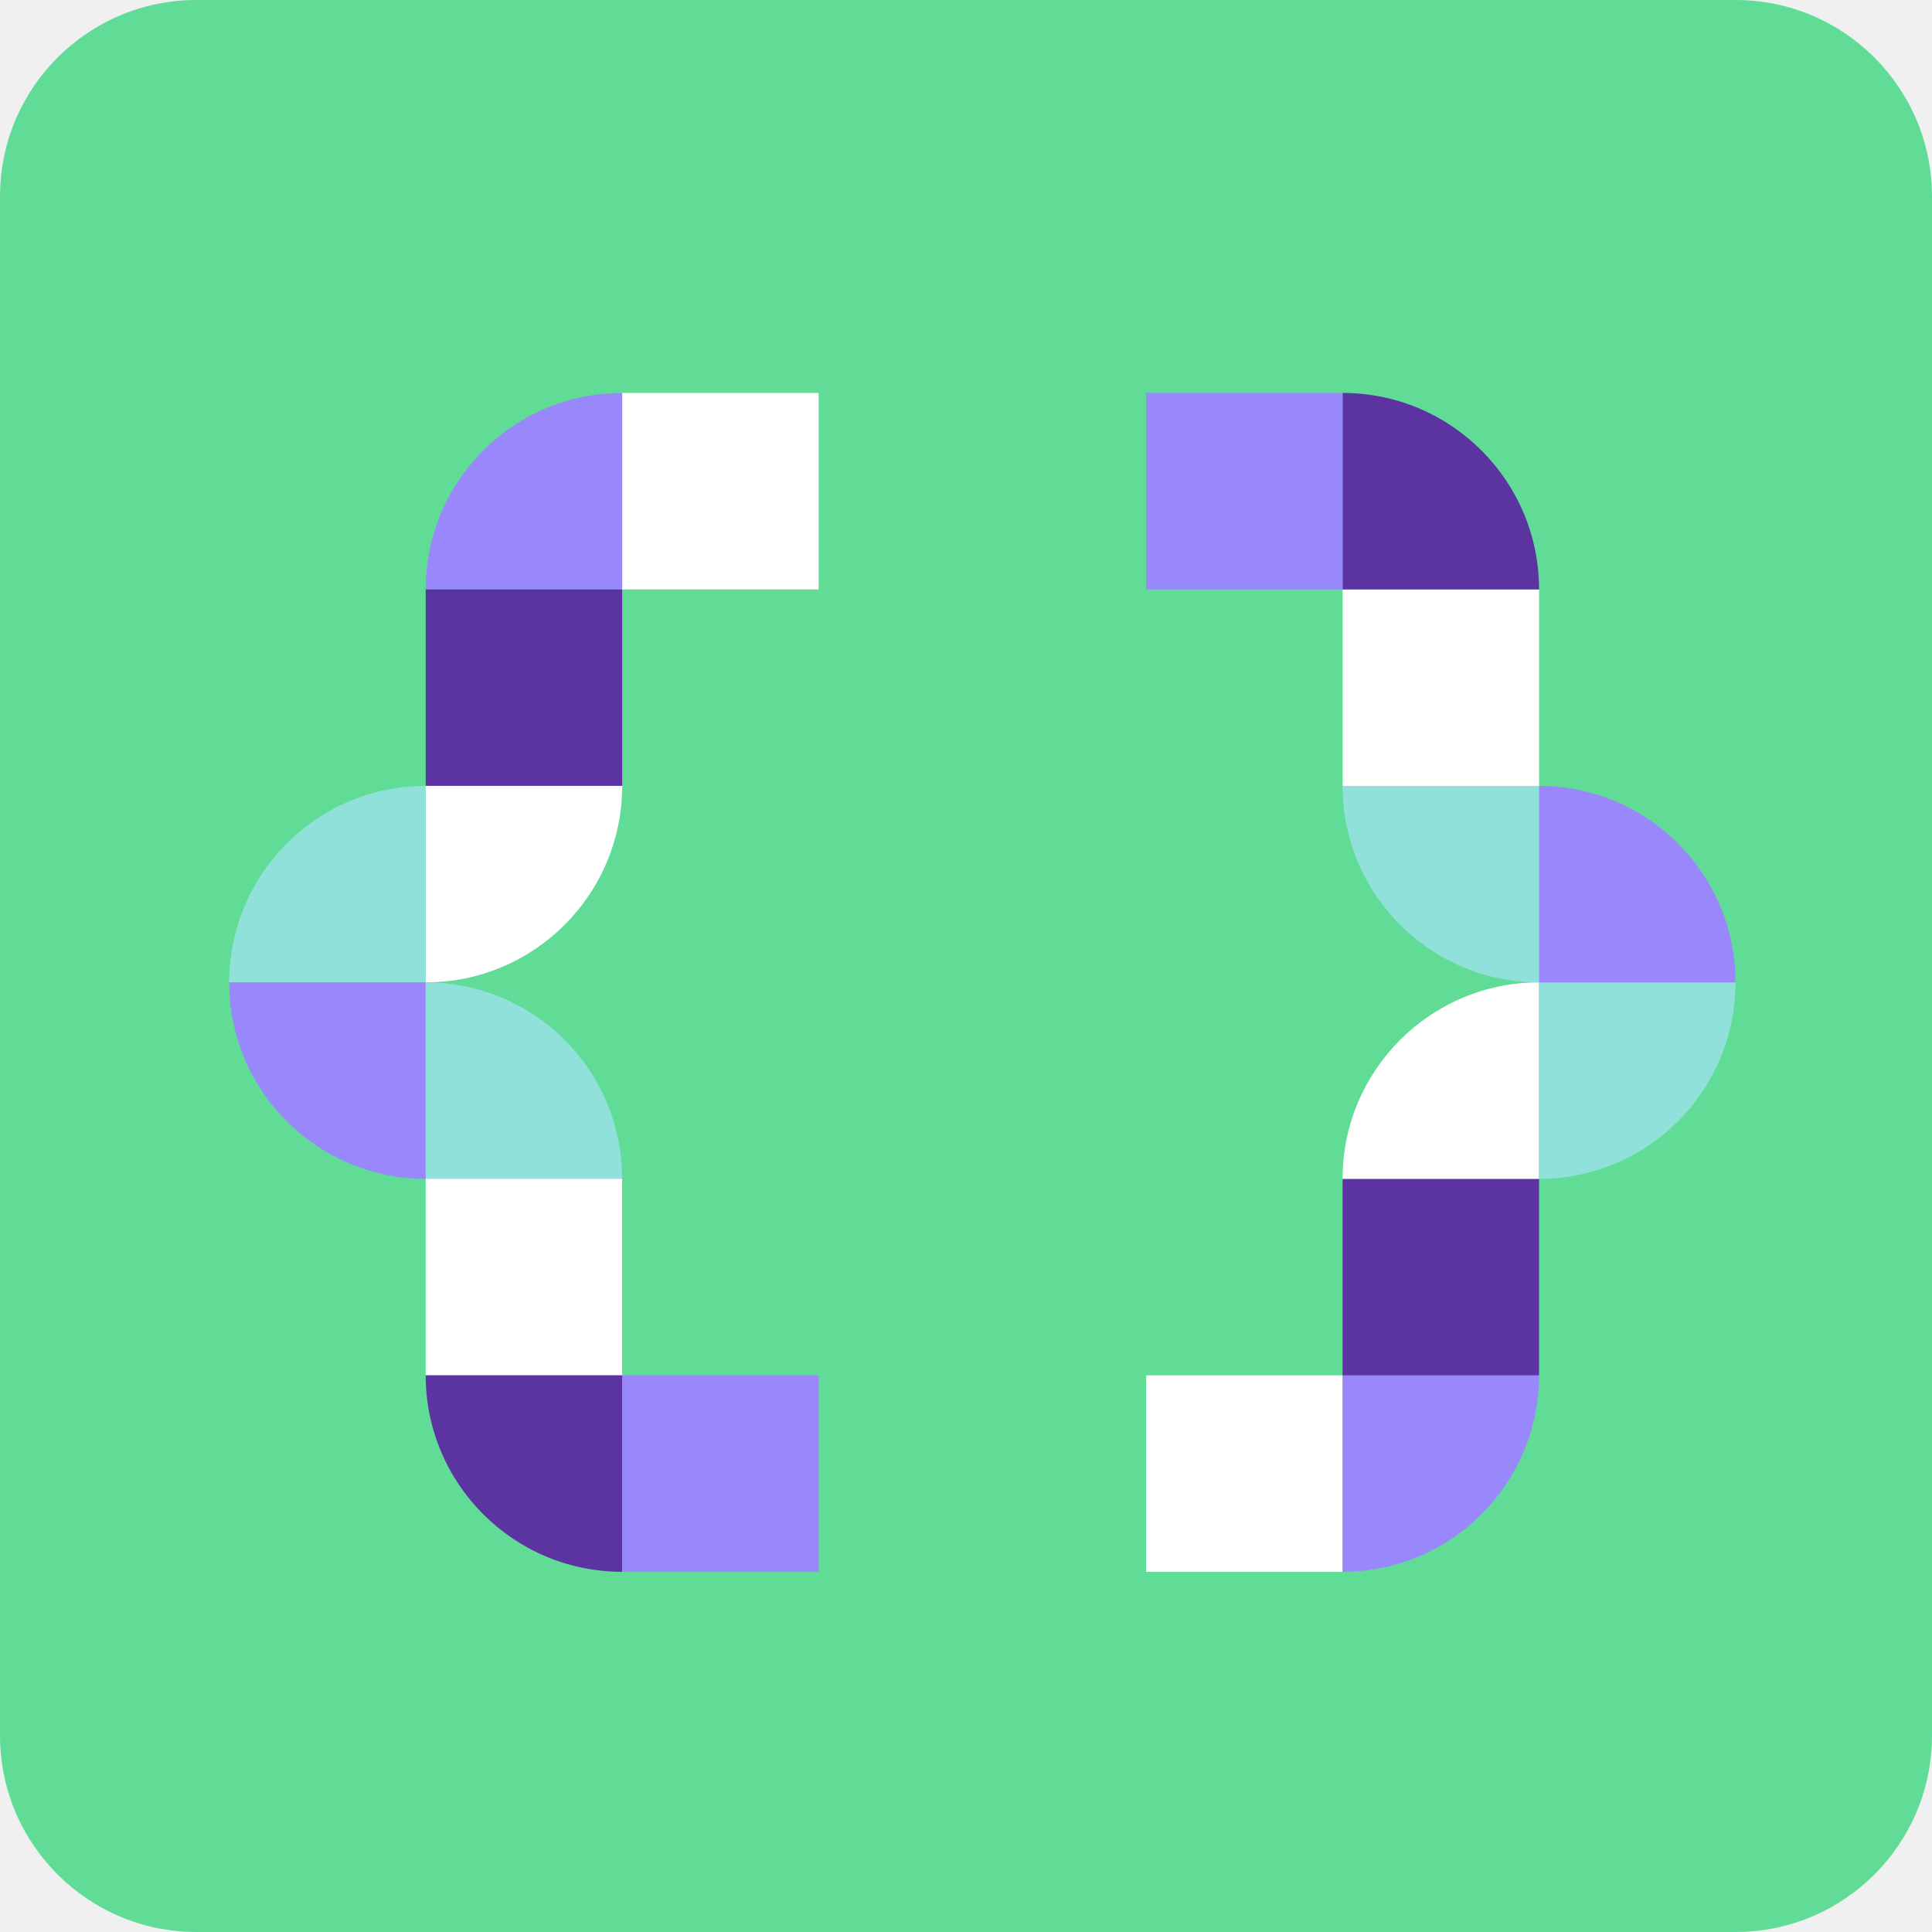
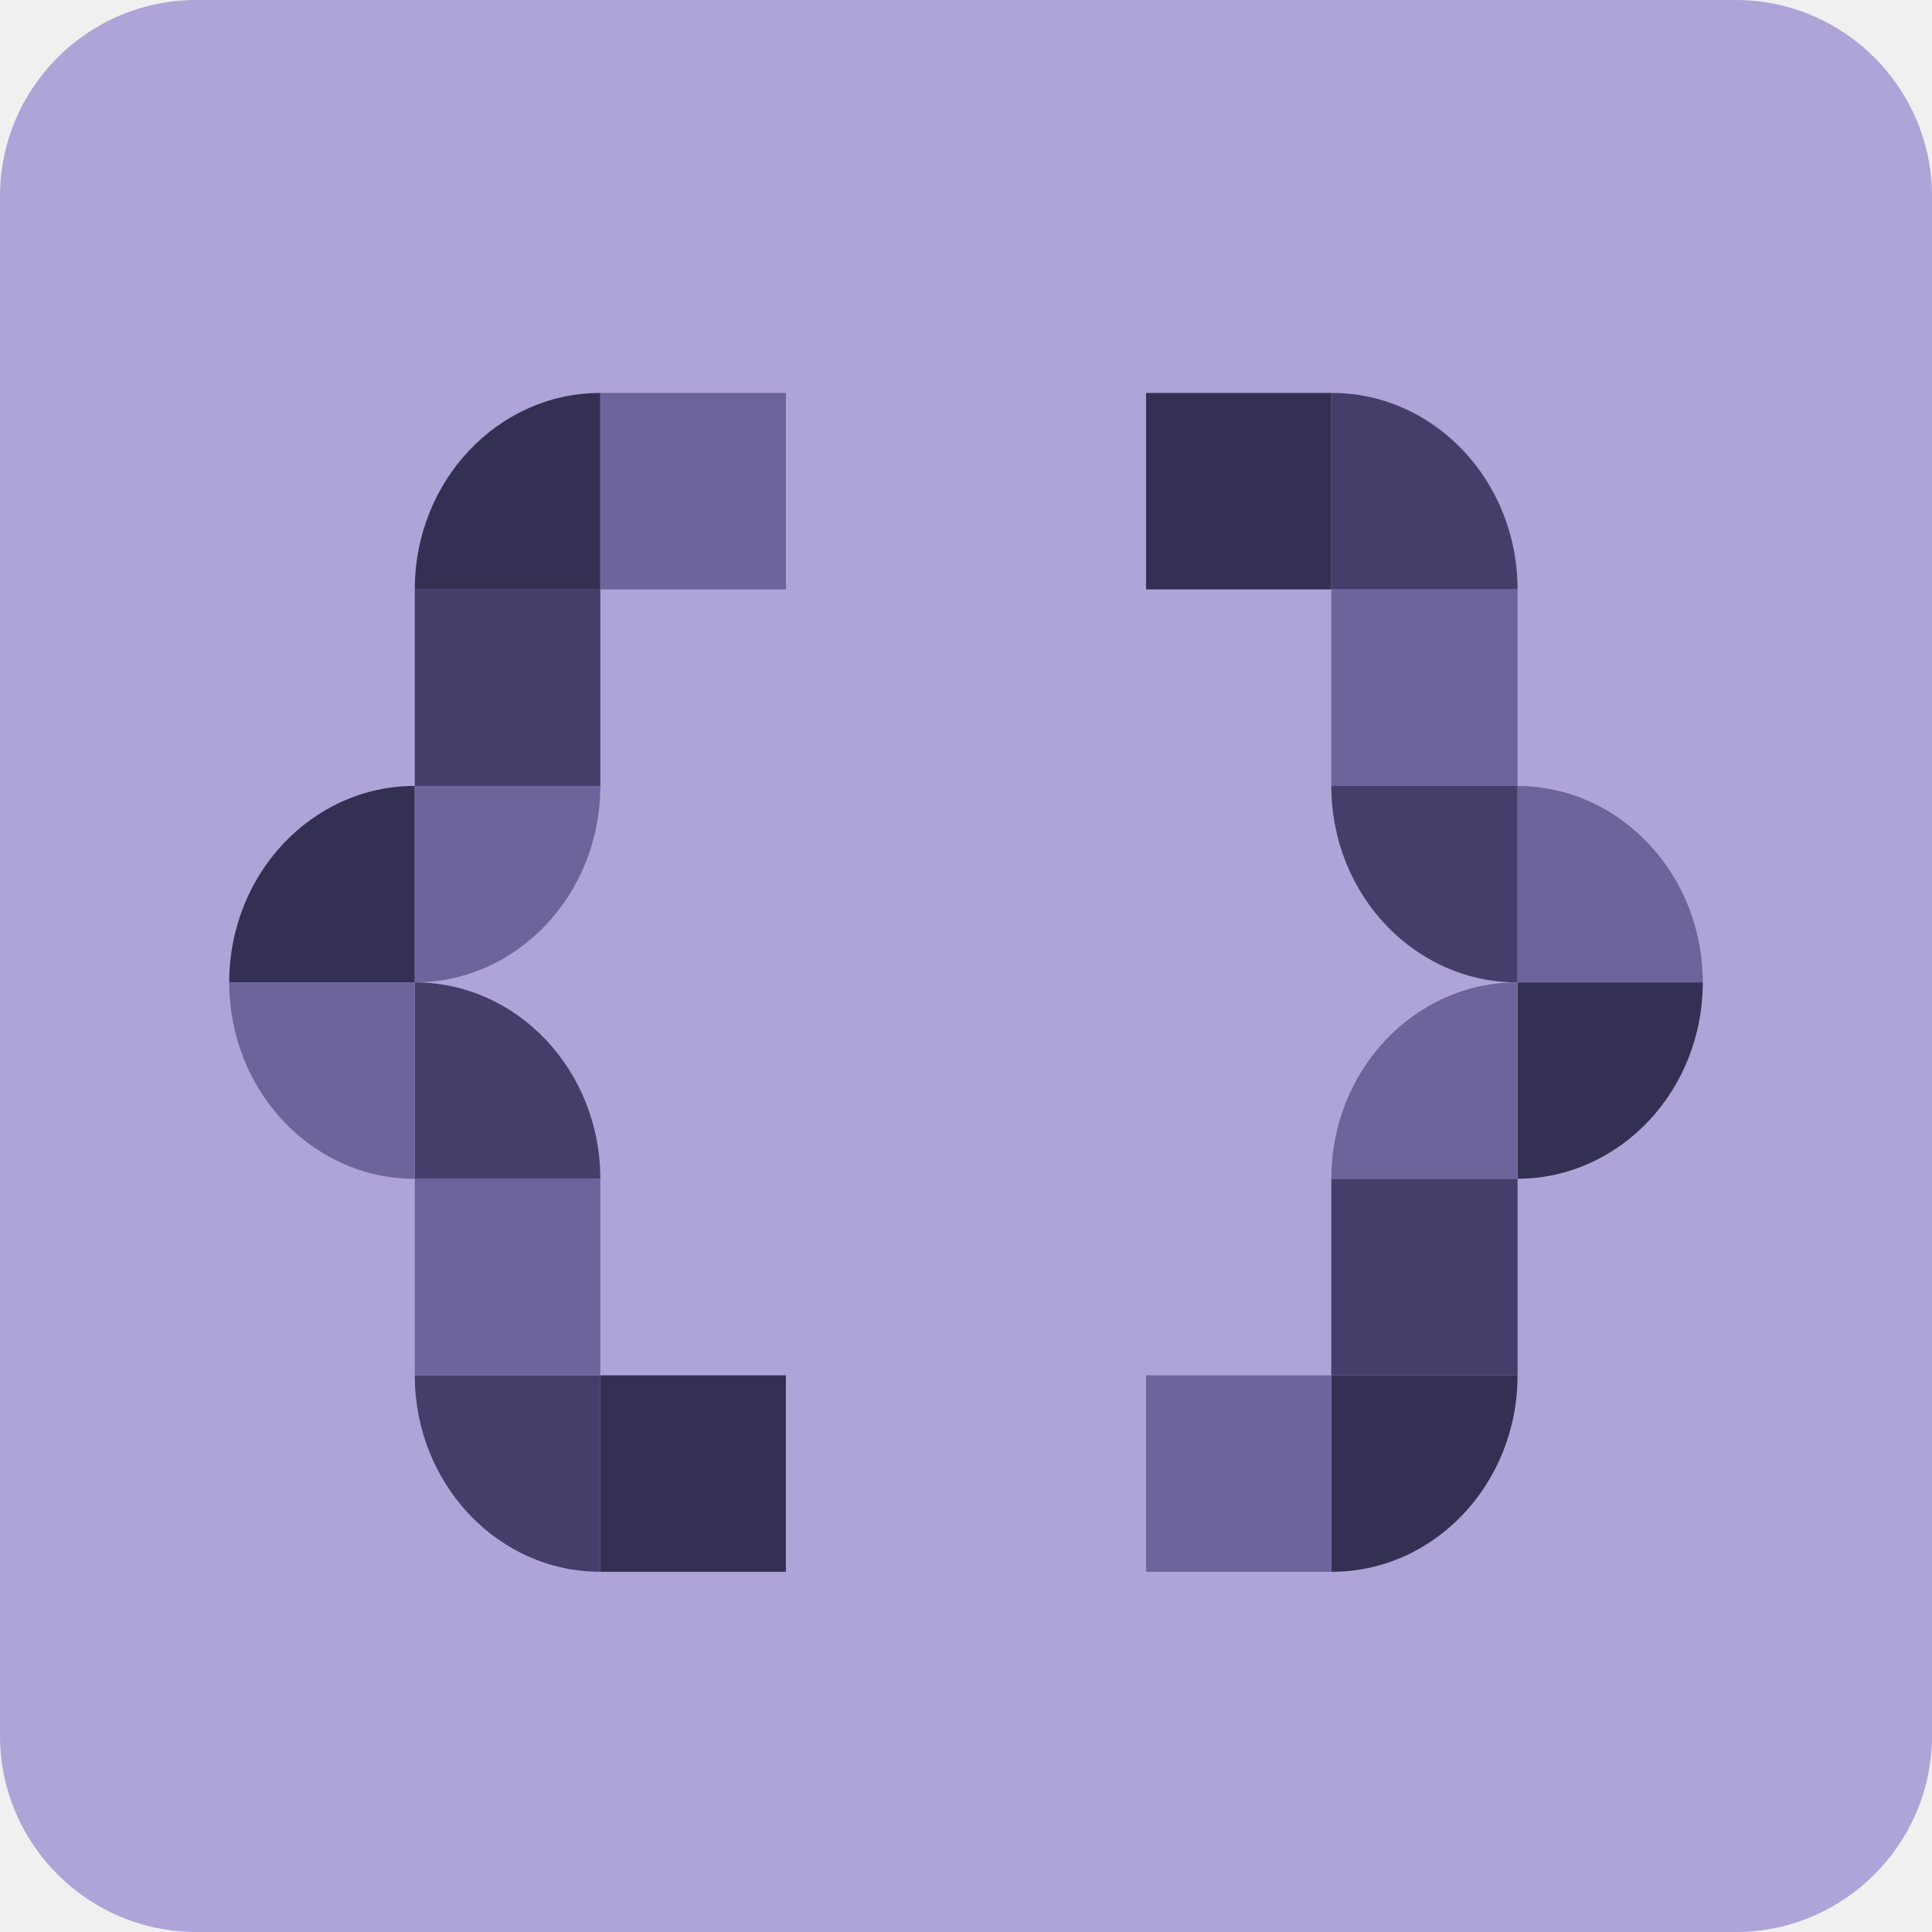
<svg xmlns="http://www.w3.org/2000/svg" width="59" height="59">
-   <path fill="#61DC97" fill-rule="evenodd" d="M6 0h47a6 6 0 0 1 6 6v47a6 6 0 0 1-6 6H6a6 6 0 0 1-6-6V6a6 6 0 0 1 6-6z" />
-   <path fill="#FFF" fill-rule="evenodd" d="M19 12h6v6h-6v-6z" />
-   <path fill="#9987FC" fill-rule="evenodd" d="M13 18a6 6 0 0 1 6-6v6h-6z" />
-   <path fill="#5C34A2" fill-rule="evenodd" d="M13 18h6v6h-6v-6z" />
-   <path fill="#FFF" fill-rule="evenodd" d="M13 30v-6h6a6 6 0 0 1-6 6z" />
-   <path fill="#90E1D9" fill-rule="evenodd" d="M7 30a6 6 0 0 1 6-6v6H7z" />
-   <path fill="#9987FC" fill-rule="evenodd" d="M13 36a6 6 0 0 1-6-6h6v6z" />
-   <path fill="#90E1D9" fill-rule="evenodd" d="M19 36h-6v-6a6 6 0 0 1 6 6z" />
-   <path fill="#FFF" fill-rule="evenodd" d="M13 36h6v6h-6v-6z" />
-   <path fill="#5C34A2" fill-rule="evenodd" d="M19 48a6 6 0 0 1-6-6h6v6z" />
-   <path fill="#9987FC" fill-rule="evenodd" d="M19 42h6v6h-6v-6z" />
-   <path fill="#FFF" fill-rule="evenodd" d="M35 42h6v6h-6v-6z" />
-   <path fill="#9987FC" fill-rule="evenodd" d="M41 48v-6h6a6 6 0 0 1-6 6z" />
-   <path fill="#5C34A2" fill-rule="evenodd" d="M41 36h6v6h-6v-6z" />
-   <path fill="#FFF" fill-rule="evenodd" d="M41 36a6 6 0 0 1 6-6v6h-6z" />
-   <path fill="#90E1D9" fill-rule="evenodd" d="M47 36v-6h6a6 6 0 0 1-6 6z" />
-   <path fill="#9987FC" fill-rule="evenodd" d="M53 30h-6v-6a6 6 0 0 1 6 6z" />
-   <path fill="#90E1D9" fill-rule="evenodd" d="M47 30a6 6 0 0 1-6-6h6v6z" />
-   <path fill="#FFF" fill-rule="evenodd" d="M41 18h6v6h-6v-6z" />
-   <path fill="#5C34A2" fill-rule="evenodd" d="M47 18h-6v-6a6 6 0 0 1 6 6z" />
-   <path fill="#9987FC" fill-rule="evenodd" d="M35 12h6v6h-6v-6z" />
+   <path fill="#AEA4D7" fill-rule="evenodd" d="M6 0h47a6 6 0 0 1 6 6v47a6 6 0 0 1-6 6H6a6 6 0 0 1-6-6V6a6 6 0 0 1 6-6z" />
+   <path fill="#343053" fill-rule="evenodd" d="M18.333 42H24v6h-5.667v-6z" />
+   <path fill="#453E6A" fill-rule="evenodd" d="M18.333 48c-3.129 0-5.666-2.686-5.666-6h5.666v6z" />
+   <path fill="#6D649B" fill-rule="evenodd" d="M12.667 36h5.666v6h-5.666v-6z" />
+   <path fill="#453E6A" fill-rule="evenodd" d="M18.333 36h-5.666v-6c3.129 0 5.666 2.686 5.666 6z" />
+   <path fill="#6D649B" fill-rule="evenodd" d="M12.667 36C9.537 36 7 33.314 7 30h5.667v6z" />
+   <path fill="#343053" fill-rule="evenodd" d="M7 30c0-3.314 2.537-6 5.667-6v6H7z" />
+   <path fill="#6D649B" fill-rule="evenodd" d="M12.667 30v-6h5.666c0 3.314-2.537 6-5.666 6z" />
+   <path fill="#453E6A" fill-rule="evenodd" d="M12.667 18h5.666v6h-5.666v-6z" />
+   <path fill="#343053" fill-rule="evenodd" d="M12.667 18c0-3.314 2.537-6 5.666-6v6h-5.666z" />
+   <path fill="#6D649B" fill-rule="evenodd" d="M18.333 12H24v6h-5.667v-6z" />
+   <path fill="#343053" fill-rule="evenodd" d="M35 12h5.656v6H35v-6z" />
+   <path fill="#453E6A" fill-rule="evenodd" d="M46.344 18h-5.688v-5.998l.016-.002c3.132 0 5.672 2.686 5.672 6z" />
+   <path fill="#6D649B" fill-rule="evenodd" d="M40.656 18h5.688v6h-5.688v-6z" />
+   <path fill="#453E6A" fill-rule="evenodd" d="M46.344 29.998l-.016.002c-3.132 0-5.672-2.686-5.672-6h5.688v5.998z" />
+   <path fill="#6D649B" fill-rule="evenodd" d="M46.344 24.002C49.469 24.011 52 26.692 52 30h-5.656v-5.998z" />
+   <path fill="#343053" fill-rule="evenodd" d="M46.344 35.998V30H52c0 3.308-2.531 5.989-5.656 5.998z" />
+   <path fill="#6D649B" fill-rule="evenodd" d="M46.344 36h-5.688c0-3.314 2.54-6 5.672-6l.016.002V36z" />
+   <path fill="#453E6A" fill-rule="evenodd" d="M40.656 36h5.688v6h-5.688v-6z" />
+   <path fill="#343053" fill-rule="evenodd" d="M40.672 48l-.016-.002V42h5.688c0 3.314-2.54 6-5.672 6z" />
+   <path fill="#6D649B" fill-rule="evenodd" d="M35 42h5.656v6H35v-6z" />
</svg>
